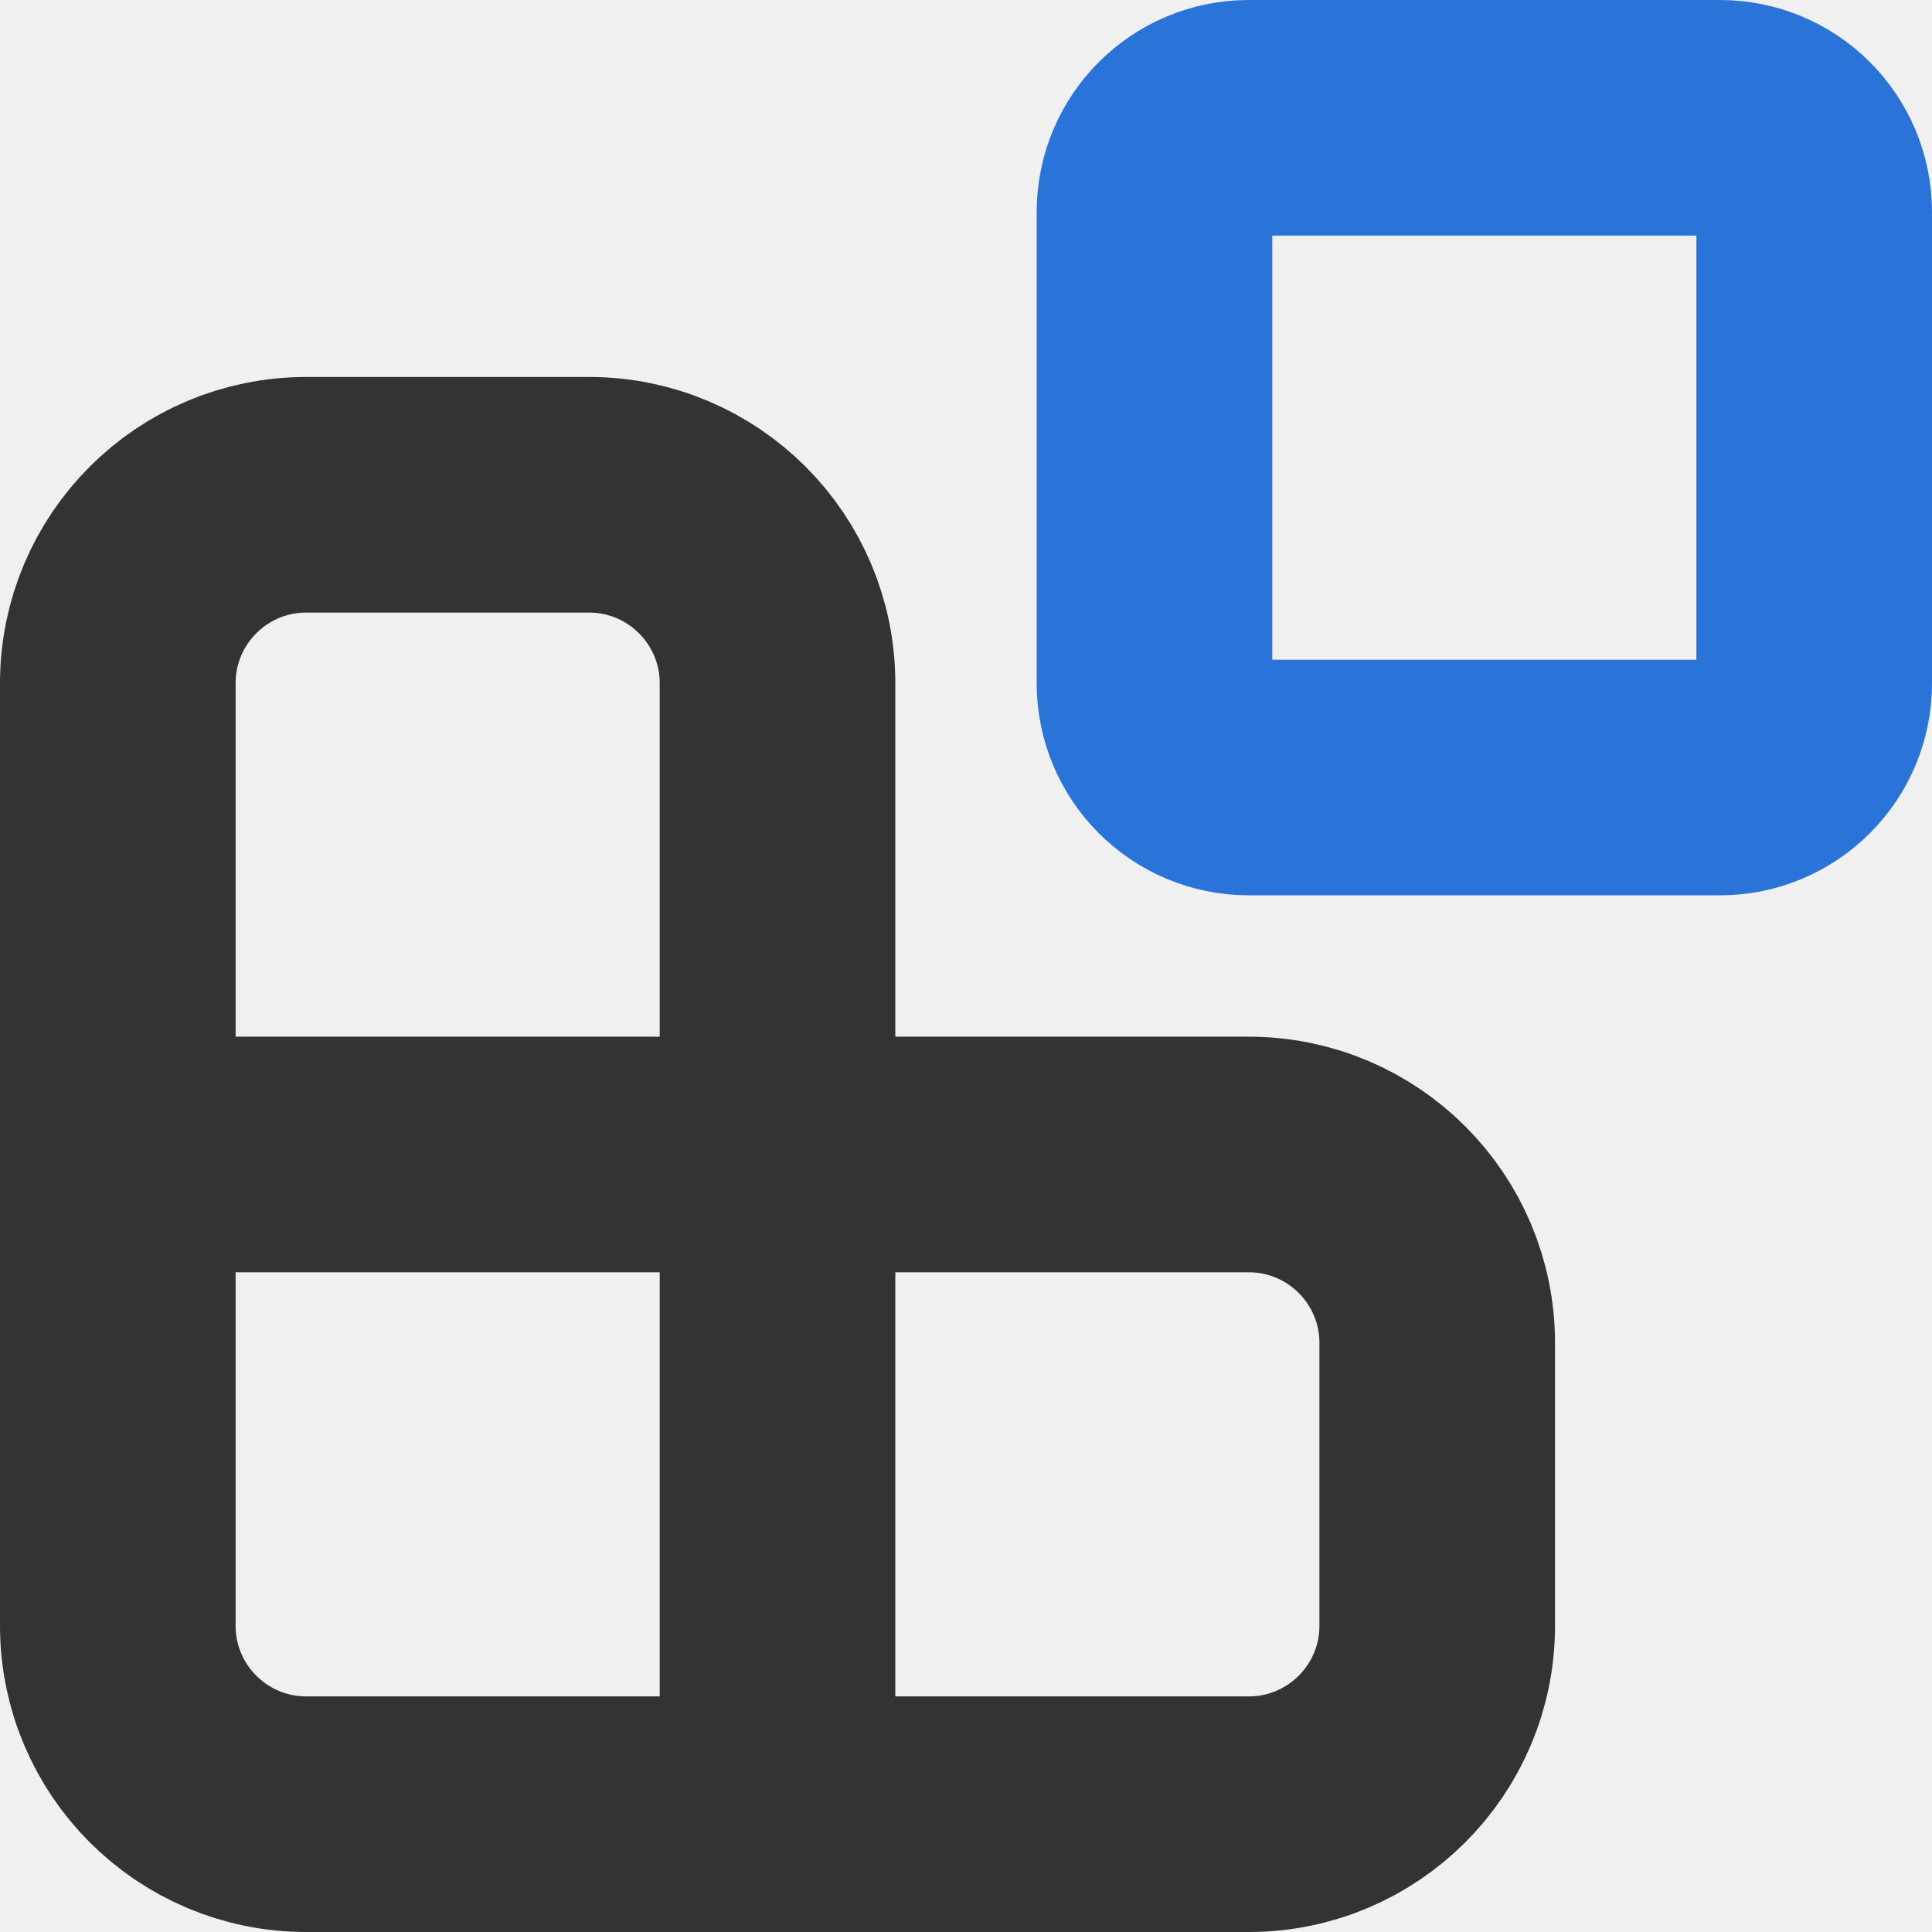
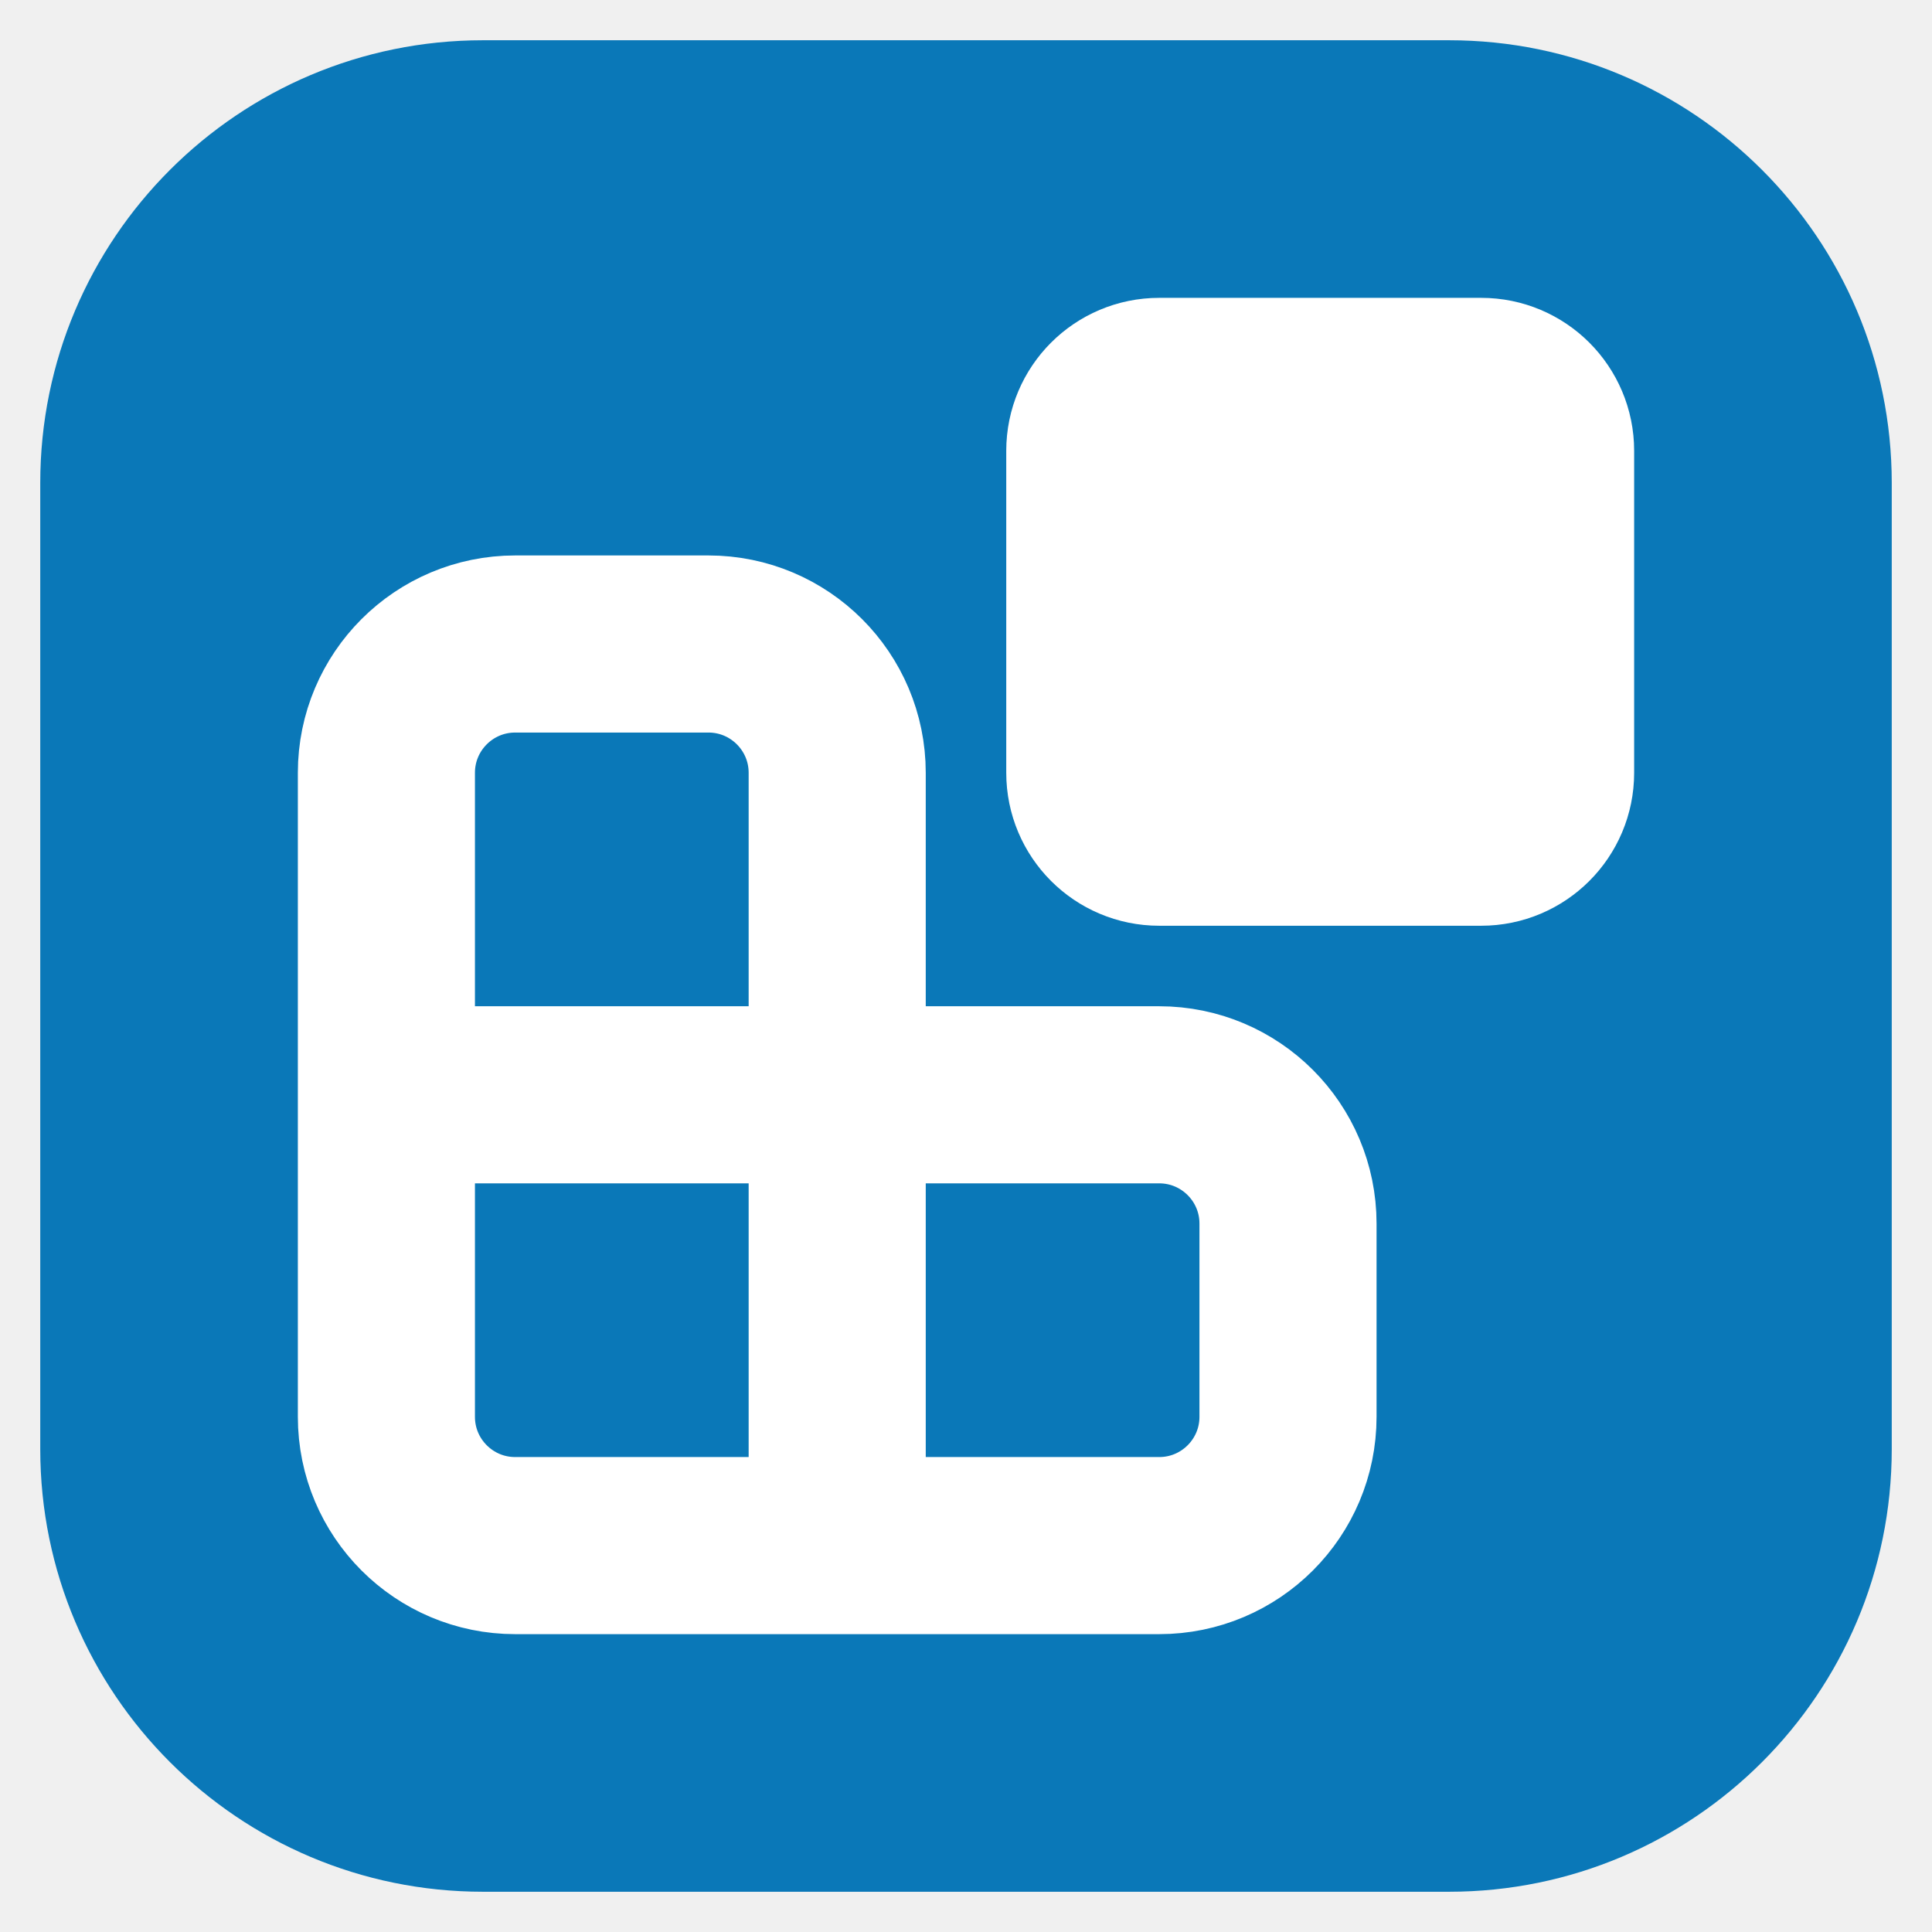
- <svg xmlns="http://www.w3.org/2000/svg" viewBox="1.75 1.75 20.5 20.5" fill="none" stroke-width="2.5" stroke-linecap="round" stroke-linejoin="round">
-   <style>
-     .a { stroke: #333336 } .b { stroke: #2973d9 }
-     @media (prefers-color-scheme: dark) { .a { stroke: #e8e8ea } .b { stroke: #5b9cf0 } }
-   </style>
-   <path class="a" d="M3 14h12a2 2 0 0 1 2 2v3a2 2 0 0 1 -2 2h-10a2 2 0 0 1 -2 -2v-10a2 2 0 0 1 2 -2h3a2 2 0 0 1 2 2v12" />
-   <path class="b" d="M14 4a1 1 0 0 1 1 -1h5a1 1 0 0 1 1 1v5a1 1 0 0 1 -1 1h-5a1 1 0 0 1 -1 -1l0 -5" />
+ <svg xmlns="http://www.w3.org/2000/svg" width="512" height="512" viewBox="0 0 24 24">
+   <rect x="0.5" y="0.5" width="23" height="23" rx="5.5" fill="#0a78b8" />
+   <g transform="translate(12 12) scale(0.8) translate(-12 -12)" fill="none" stroke="#ffffff" stroke-width="2.75" stroke-linecap="round" stroke-linejoin="round">
+     <path d="M3 14h12a2 2 0 0 1 2 2v3a2 2 0 0 1 -2 2h-10a2 2 0 0 1 -2 -2v-10a2 2 0 0 1 2 -2h3a2 2 0 0 1 2 2v12" />
+     <path d="M14 4a1 1 0 0 1 1 -1h5a1 1 0 0 1 1 1v5a1 1 0 0 1 -1 1h-5a1 1 0 0 1 -1 -1l0 -5" fill="#ffffff" />
+   </g>
</svg>
